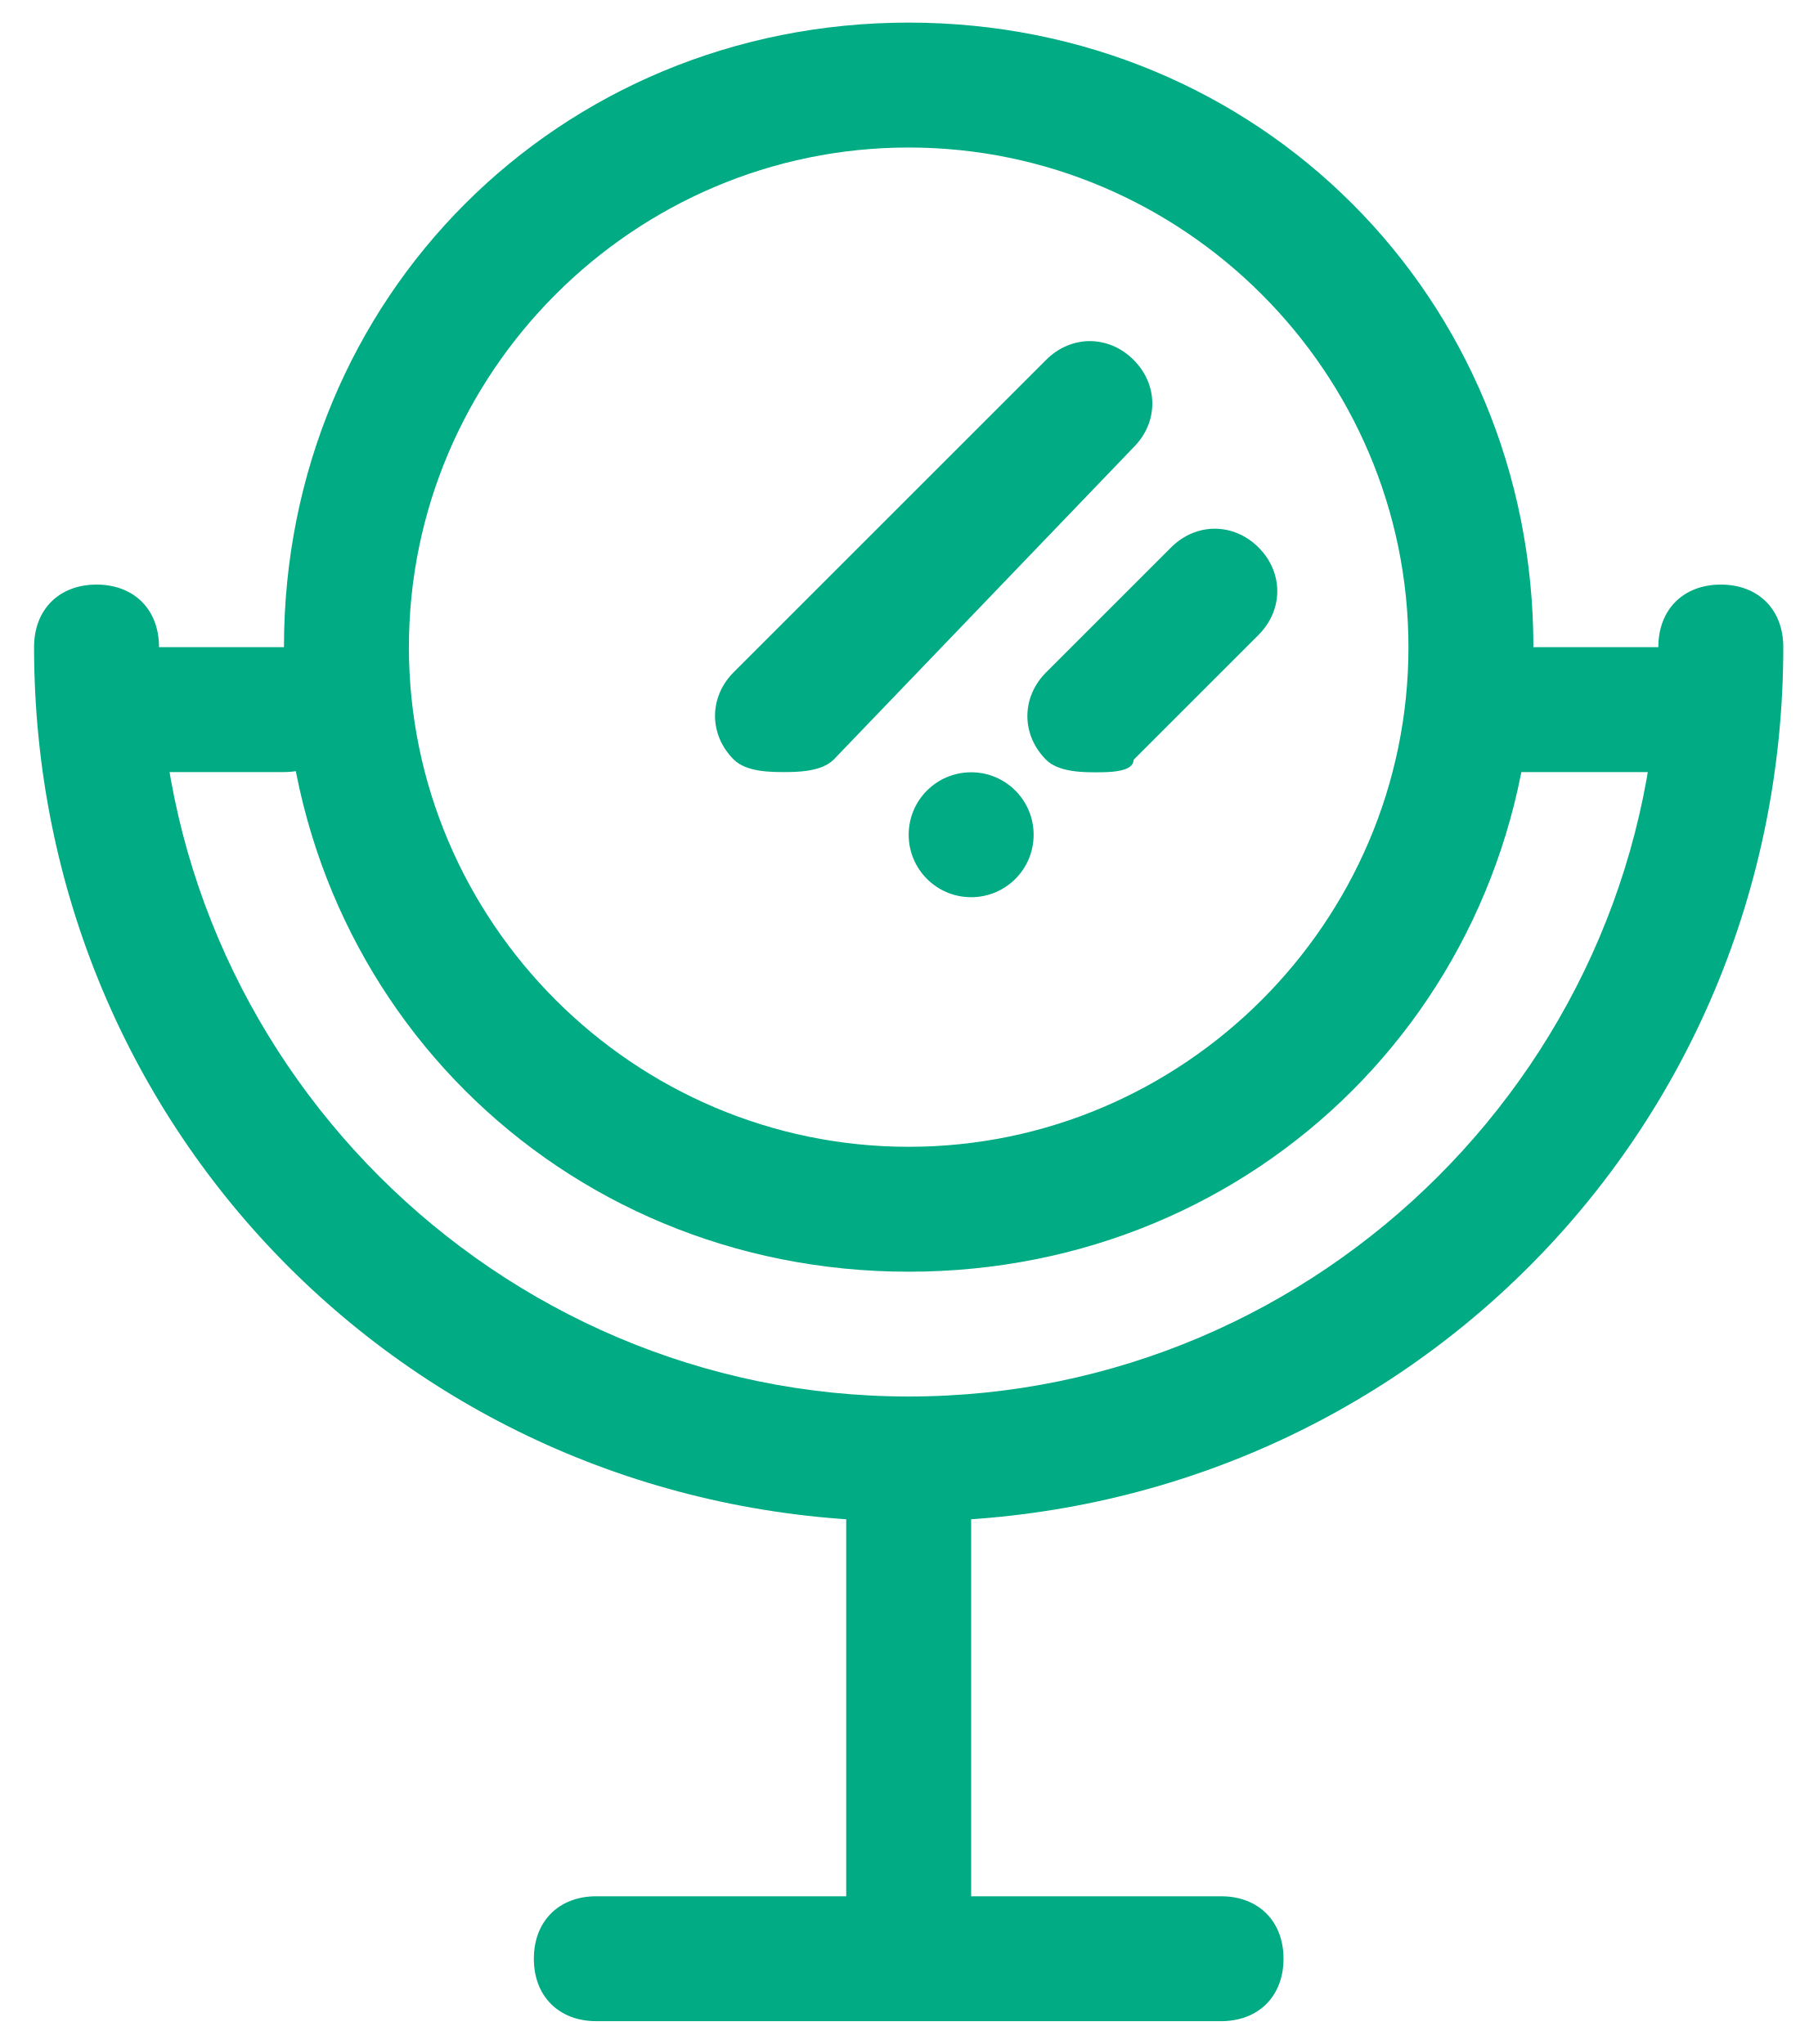
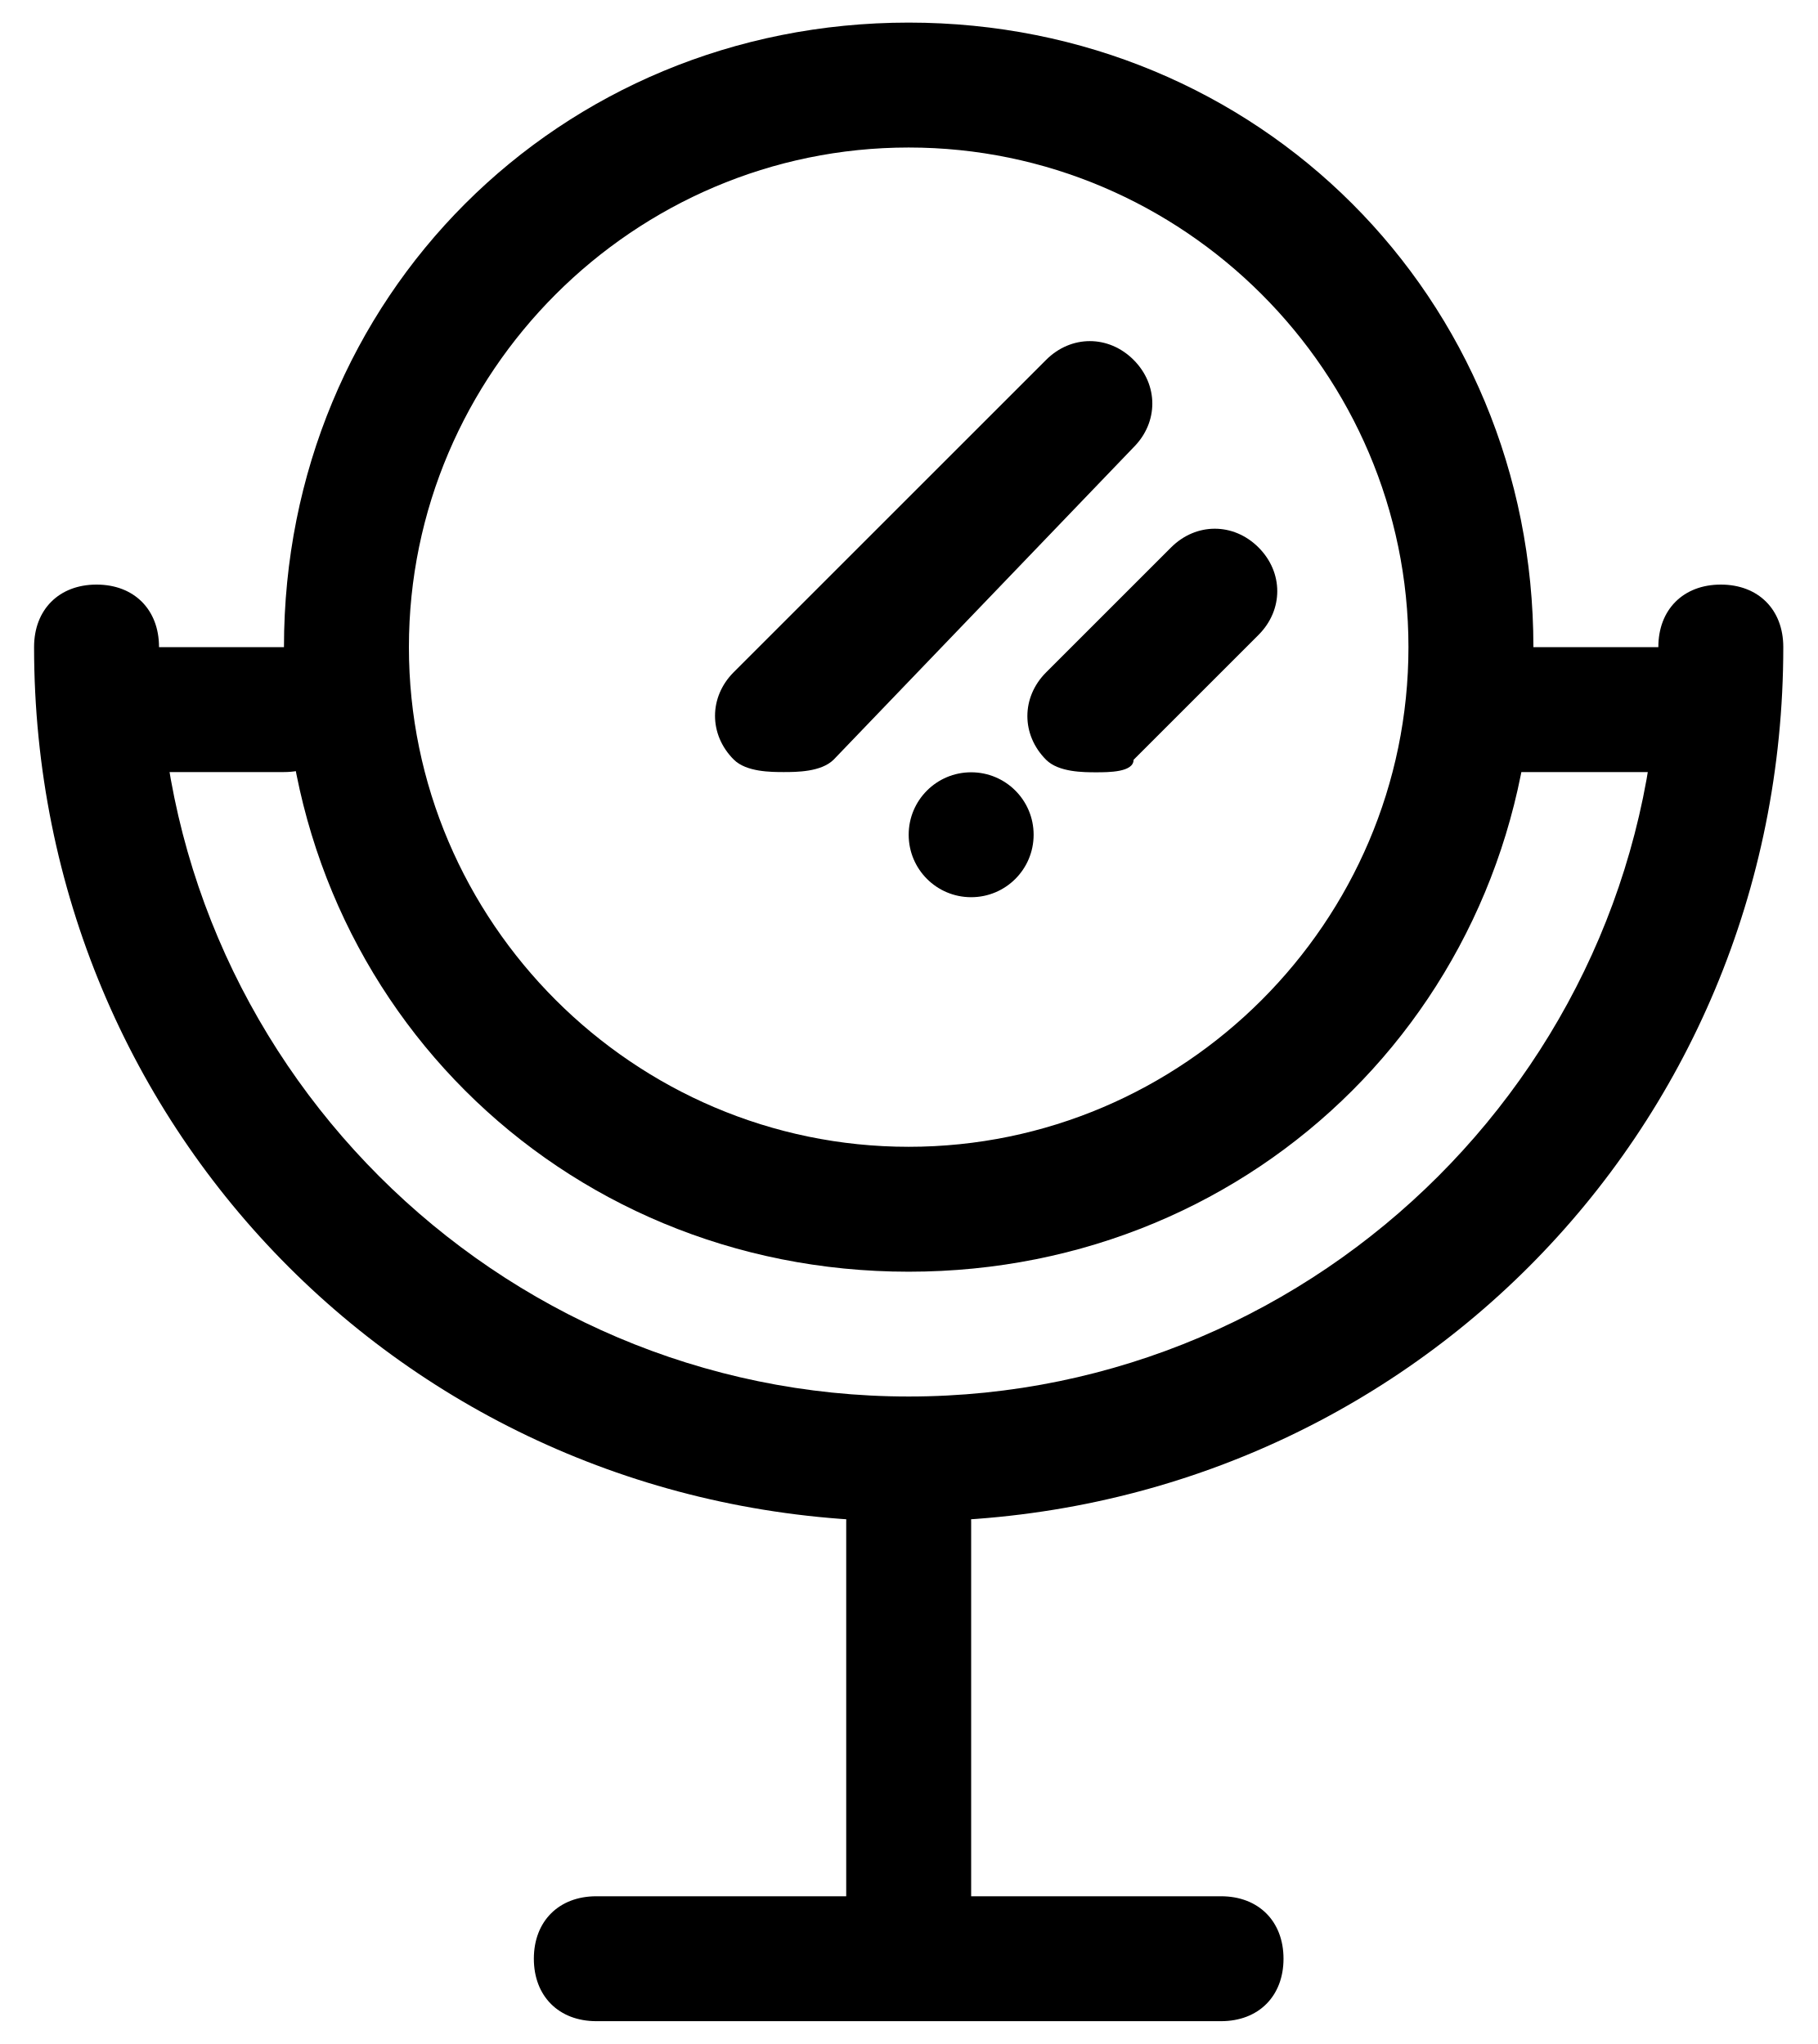
- <svg xmlns="http://www.w3.org/2000/svg" width="16" height="18" viewBox="0 0 16 18" fill="none">
-   <path d="M8 11.199C4.92 11.199 2.5 8.779 2.5 5.699C2.5 2.619 4.92 0.199 8 0.199C11.08 0.199 13.5 2.619 13.5 5.699C13.5 8.779 11.08 11.199 8 11.199ZM8 1.299C5.58 1.299 3.6 3.279 3.6 5.699C3.6 8.119 5.58 10.099 8 10.099C10.42 10.099 12.4 8.119 12.4 5.699C12.4 3.279 10.42 1.299 8 1.299Z" fill="#01AB84" />
-   <path d="M8 13.398C3.71 13.398 0.3 9.988 0.3 5.698C0.3 5.368 0.52 5.148 0.85 5.148C1.18 5.148 1.4 5.368 1.4 5.698C1.4 9.328 4.37 12.298 8 12.298C11.63 12.298 14.6 9.328 14.6 5.698C14.6 5.368 14.82 5.148 15.15 5.148C15.48 5.148 15.7 5.368 15.7 5.698C15.7 9.988 12.29 13.398 8 13.398Z" fill="#01AB84" />
-   <path d="M2.5 6.799H1.4C1.07 6.799 0.85 6.579 0.85 6.249C0.85 5.919 1.07 5.699 1.4 5.699H2.5C2.83 5.699 3.05 5.919 3.05 6.249C3.05 6.579 2.83 6.799 2.5 6.799Z" fill="#01AB84" />
-   <path d="M14.93 6.799H12.95C12.62 6.799 12.4 6.579 12.4 6.249C12.4 5.919 12.62 5.699 12.95 5.699H14.93C15.26 5.699 15.48 5.919 15.48 6.249C15.48 6.579 15.15 6.799 14.93 6.799Z" fill="#01AB84" />
-   <path d="M8 17.252C7.67 17.252 7.45 17.032 7.45 16.702V13.402C7.45 13.072 7.67 12.852 8 12.852C8.33 12.852 8.55 13.072 8.55 13.402V16.702C8.55 17.032 8.33 17.252 8 17.252Z" fill="#01AB84" />
-   <path d="M10.75 17.799H5.25C4.92 17.799 4.7 17.579 4.7 17.249C4.7 16.919 4.92 16.699 5.25 16.699H10.75C11.08 16.699 11.3 16.919 11.3 17.249C11.3 17.579 11.08 17.799 10.75 17.799Z" fill="#01AB84" />
-   <path d="M9.65 6.801C9.54 6.801 9.32 6.801 9.21 6.691C8.99 6.471 8.99 6.141 9.21 5.921L10.31 4.821C10.53 4.601 10.86 4.601 11.08 4.821C11.3 5.041 11.3 5.371 11.08 5.591L9.98 6.691C9.98 6.801 9.76 6.801 9.65 6.801Z" fill="#01AB84" />
-   <path d="M6.9 6.799C6.79 6.799 6.57 6.799 6.46 6.689C6.24 6.469 6.24 6.139 6.46 5.919L9.21 3.169C9.43 2.949 9.76 2.949 9.98 3.169C10.2 3.389 10.2 3.719 9.98 3.939L7.34 6.689C7.23 6.799 7.01 6.799 6.9 6.799Z" fill="#01AB84" />
-   <path d="M8.55 7.901C8.854 7.901 9.1 7.655 9.1 7.351C9.1 7.047 8.854 6.801 8.55 6.801C8.246 6.801 8 7.047 8 7.351C8 7.655 8.246 7.901 8.55 7.901Z" fill="#01AB84" />
+ <svg xmlns="http://www.w3.org/2000/svg" color="currentColor" width="16" height="18" viewBox="0 0 16 18" fill="none">
+   <path d="M8 11.199C4.92 11.199 2.5 8.779 2.5 5.699C2.5 2.619 4.92 0.199 8 0.199C11.08 0.199 13.5 2.619 13.5 5.699C13.5 8.779 11.08 11.199 8 11.199ZM8 1.299C5.58 1.299 3.6 3.279 3.6 5.699C3.6 8.119 5.58 10.099 8 10.099C10.42 10.099 12.4 8.119 12.4 5.699C12.4 3.279 10.42 1.299 8 1.299Z" fill="currentColor" />
+   <path d="M8 13.398C3.71 13.398 0.3 9.988 0.3 5.698C0.3 5.368 0.52 5.148 0.85 5.148C1.18 5.148 1.4 5.368 1.4 5.698C1.4 9.328 4.37 12.298 8 12.298C11.63 12.298 14.6 9.328 14.6 5.698C14.6 5.368 14.82 5.148 15.15 5.148C15.48 5.148 15.7 5.368 15.7 5.698C15.7 9.988 12.29 13.398 8 13.398Z" fill="currentColor" />
+   <path d="M2.5 6.799H1.4C1.07 6.799 0.85 6.579 0.85 6.249C0.85 5.919 1.07 5.699 1.4 5.699H2.5C2.83 5.699 3.05 5.919 3.05 6.249C3.05 6.579 2.83 6.799 2.5 6.799Z" fill="currentColor" />
+   <path d="M14.93 6.799H12.95C12.62 6.799 12.4 6.579 12.4 6.249C12.4 5.919 12.62 5.699 12.95 5.699H14.93C15.26 5.699 15.48 5.919 15.48 6.249C15.48 6.579 15.15 6.799 14.93 6.799Z" fill="currentColor" />
+   <path d="M8 17.252C7.67 17.252 7.45 17.032 7.45 16.702V13.402C7.45 13.072 7.67 12.852 8 12.852C8.33 12.852 8.55 13.072 8.55 13.402V16.702C8.55 17.032 8.33 17.252 8 17.252Z" fill="currentColor" />
+   <path d="M10.75 17.799H5.25C4.92 17.799 4.7 17.579 4.7 17.249C4.7 16.919 4.92 16.699 5.25 16.699H10.75C11.08 16.699 11.3 16.919 11.3 17.249C11.3 17.579 11.08 17.799 10.75 17.799Z" fill="currentColor" />
+   <path d="M9.65 6.801C9.54 6.801 9.32 6.801 9.21 6.691C8.99 6.471 8.99 6.141 9.21 5.921L10.31 4.821C10.53 4.601 10.86 4.601 11.08 4.821C11.3 5.041 11.3 5.371 11.08 5.591L9.98 6.691C9.98 6.801 9.76 6.801 9.65 6.801Z" fill="currentColor" />
+   <path d="M6.9 6.799C6.79 6.799 6.57 6.799 6.46 6.689C6.24 6.469 6.24 6.139 6.46 5.919L9.21 3.169C9.43 2.949 9.76 2.949 9.98 3.169C10.2 3.389 10.2 3.719 9.98 3.939L7.34 6.689C7.23 6.799 7.01 6.799 6.9 6.799Z" fill="currentColor" />
+   <path d="M8.55 7.901C8.854 7.901 9.1 7.655 9.1 7.351C9.1 7.047 8.854 6.801 8.55 6.801C8.246 6.801 8 7.047 8 7.351C8 7.655 8.246 7.901 8.55 7.901Z" fill="currentColor" />
</svg>
